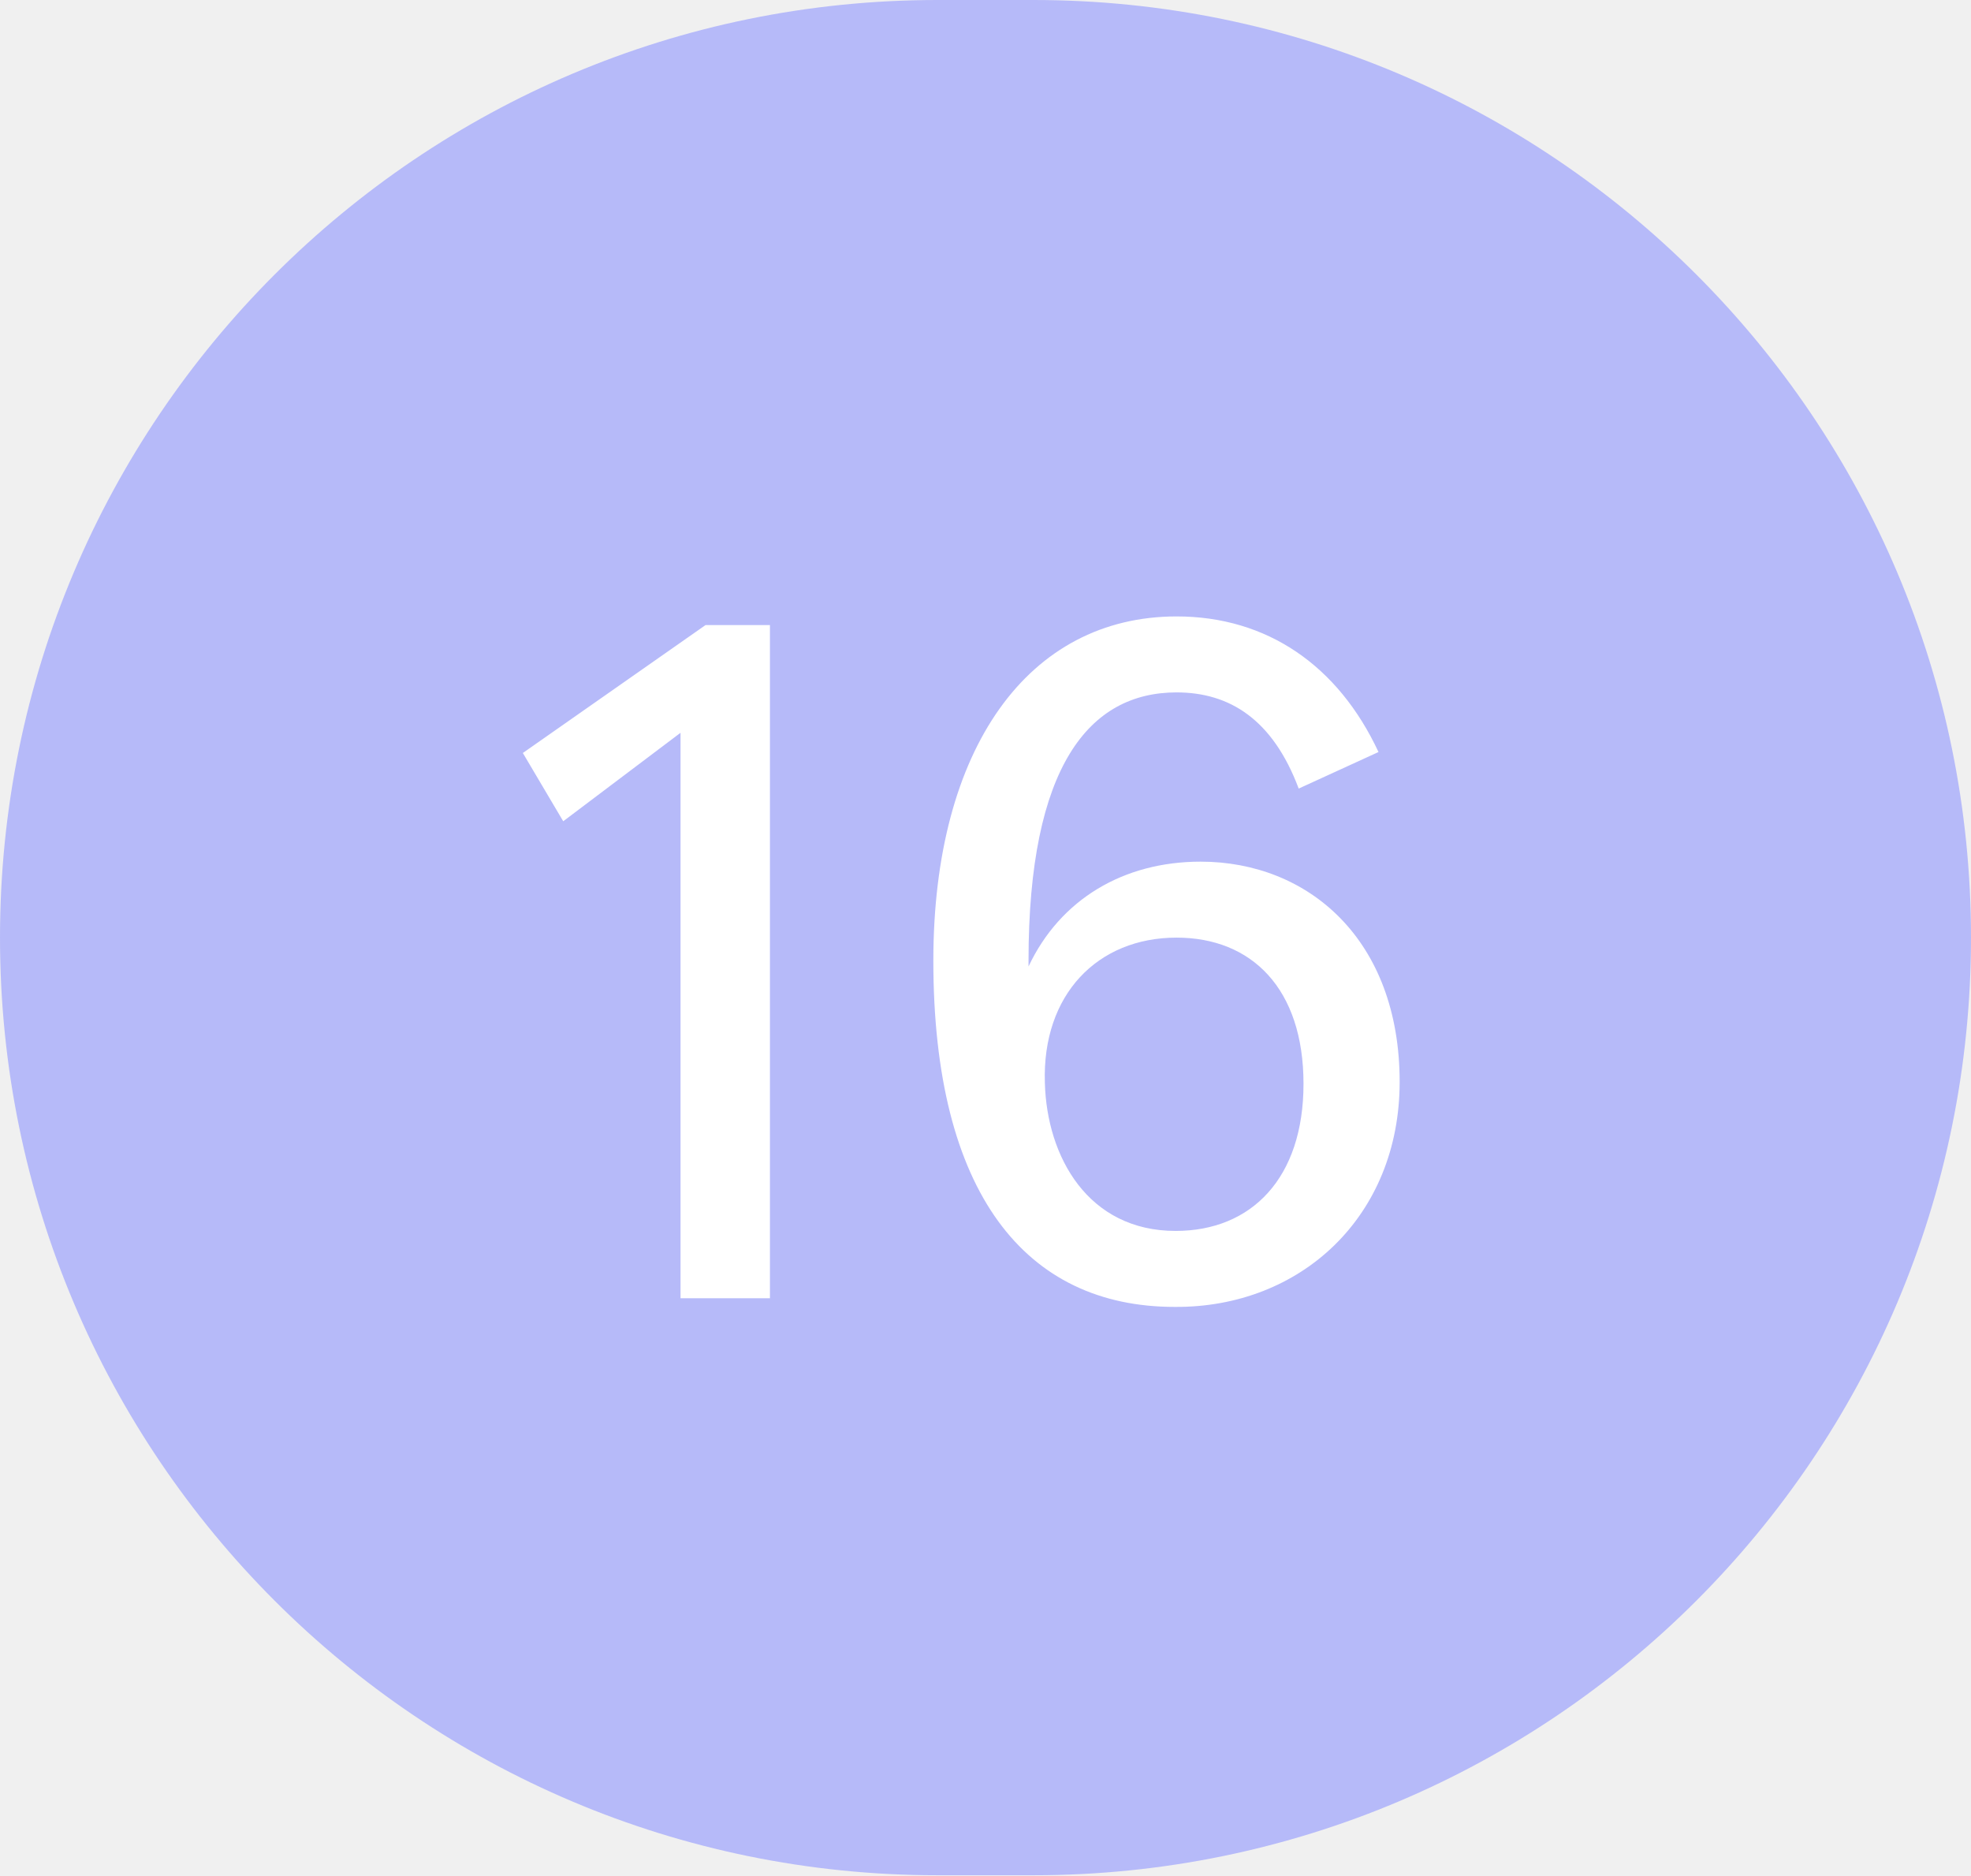
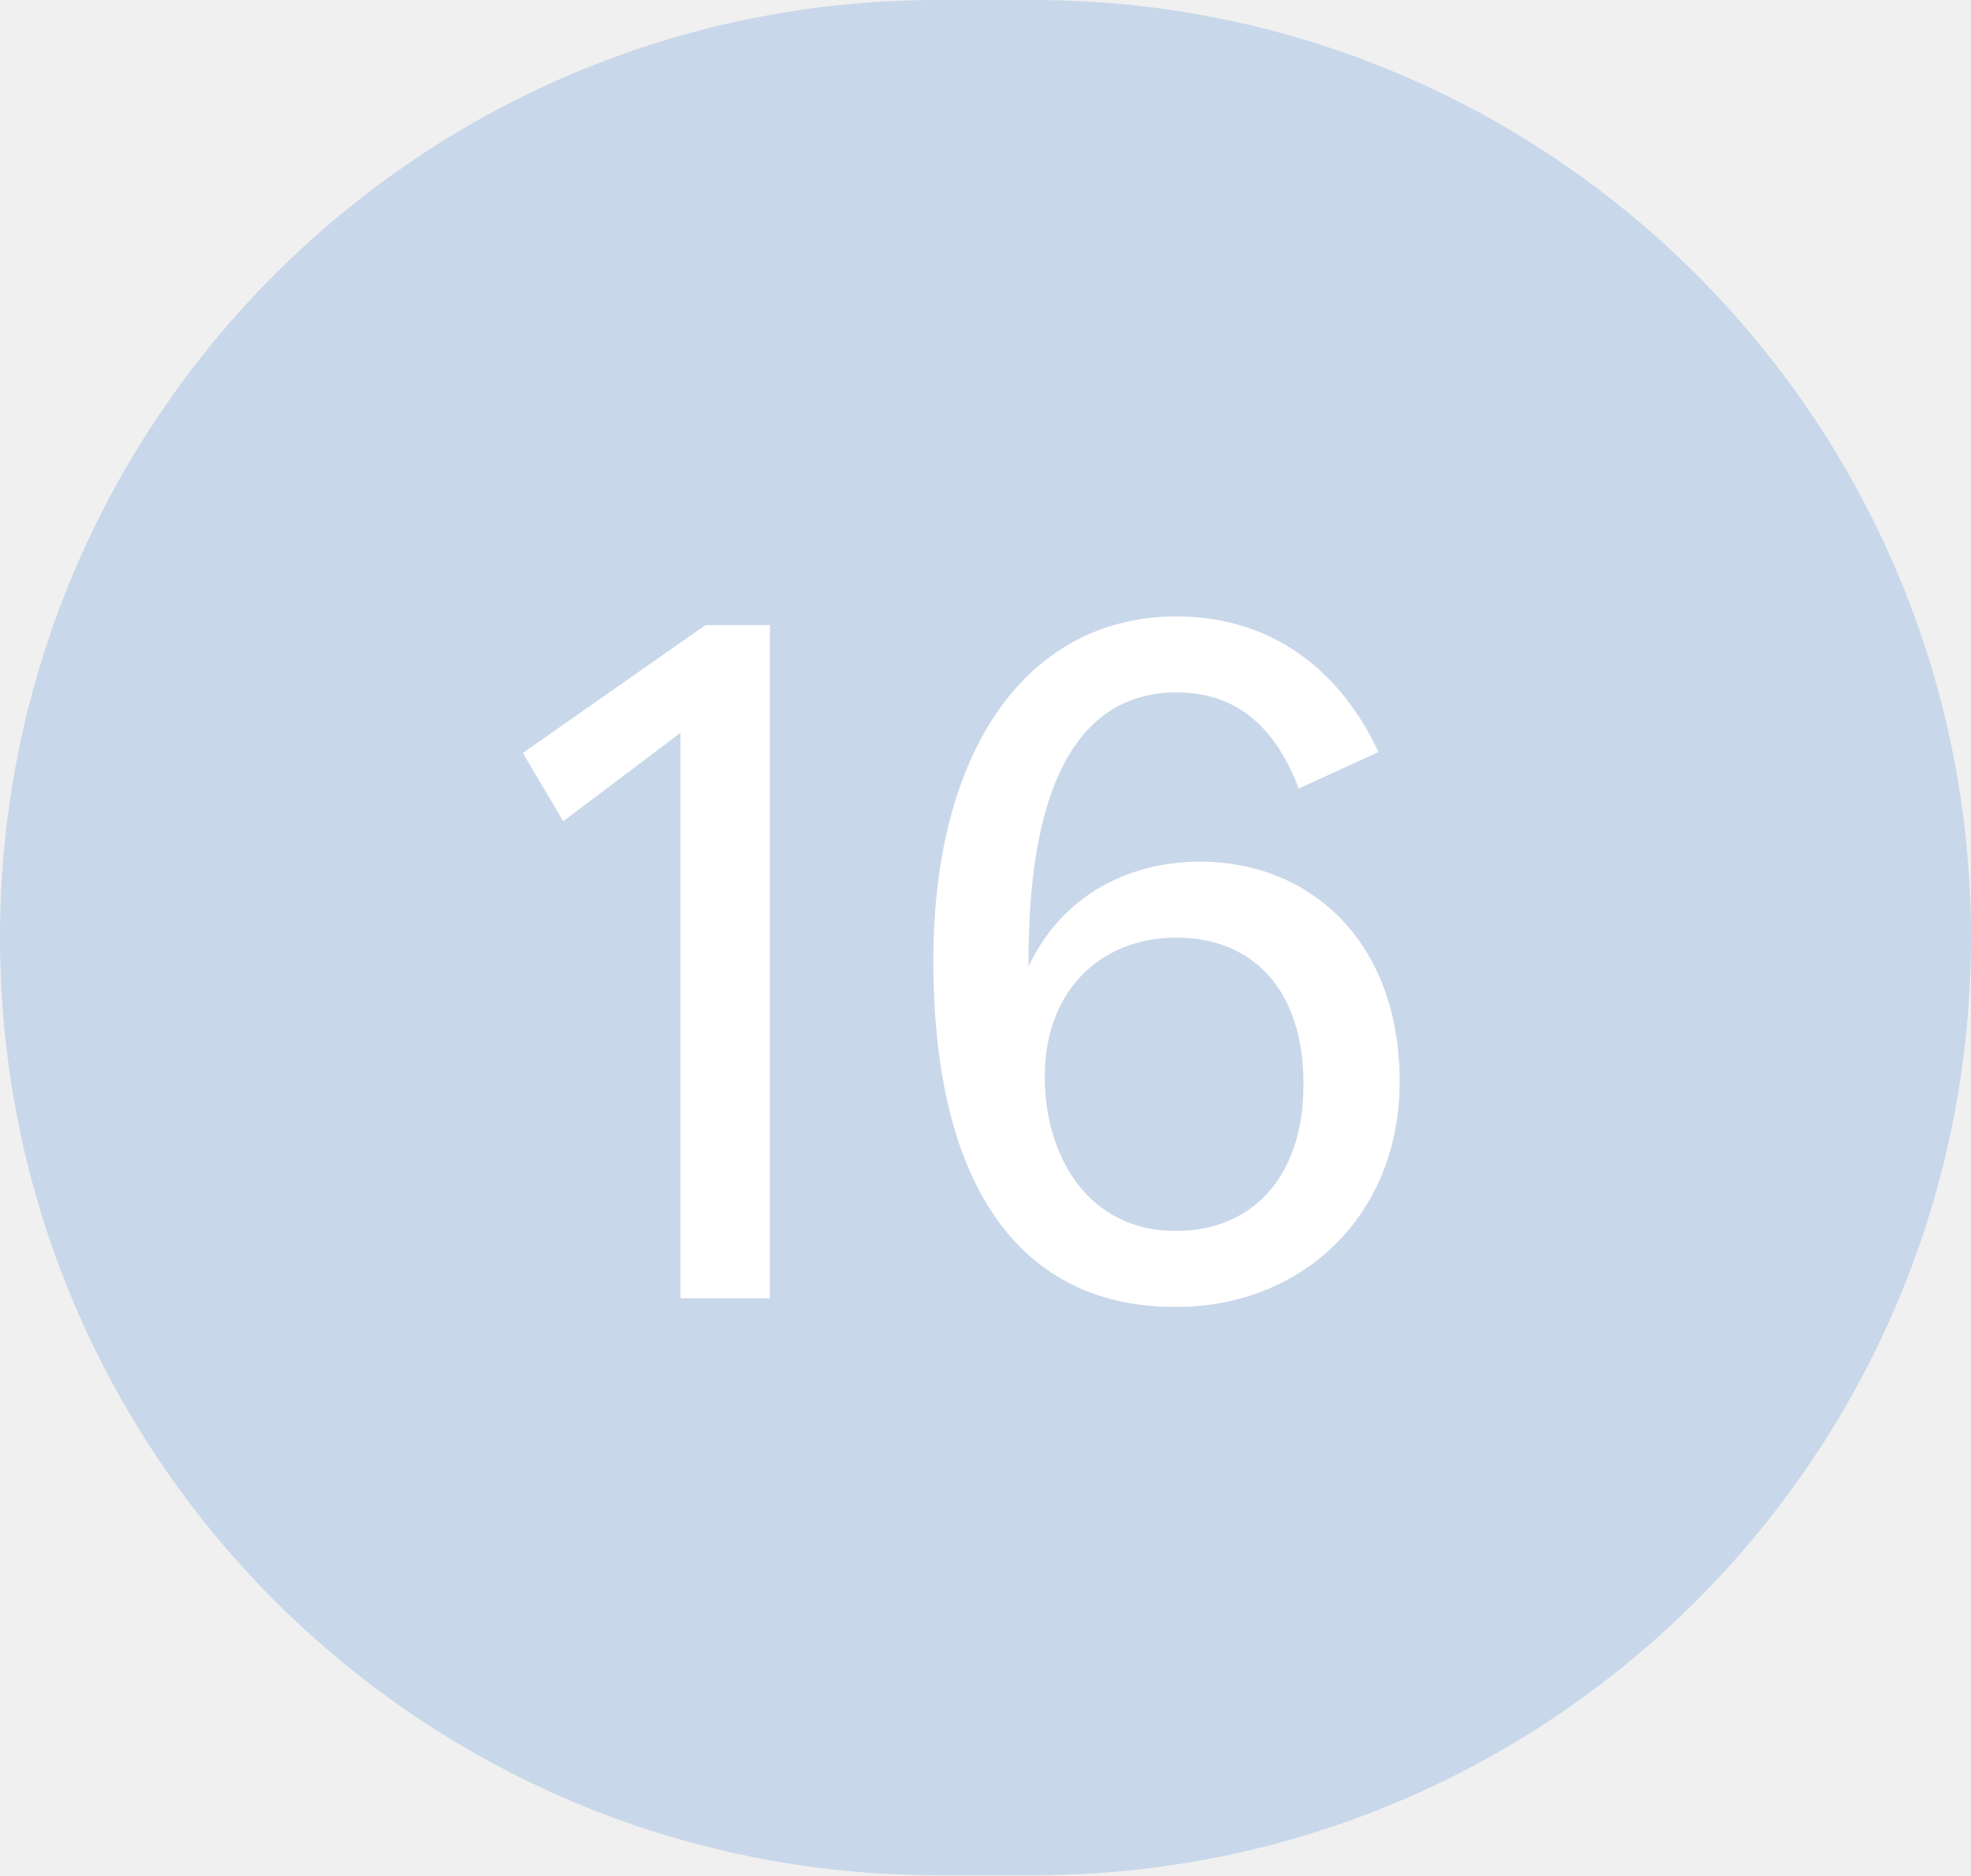
<svg xmlns="http://www.w3.org/2000/svg" width="41" height="39" viewBox="0 0 41 39" fill="none">
-   <rect width="41" height="39" rx="19.5" fill="#B6BAF9" />
-   <path d="M11.716 17.08L10.876 15.66L14.676 13H16.016V27H14.156V15.24L11.716 17.08ZM24.435 27.18C21.335 27.18 19.415 24.82 19.415 19.98C19.415 15.56 21.395 12.82 24.475 12.82C26.355 12.82 27.835 13.84 28.675 15.64L27.015 16.4C26.475 14.96 25.575 14.4 24.475 14.4C22.655 14.4 21.395 15.94 21.395 19.98V20.08V20.1C22.055 18.7 23.375 17.92 24.975 17.92C27.215 17.92 29.115 19.54 29.115 22.5C29.115 25.3 27.055 27.2 24.435 27.18ZM24.455 25.6C26.035 25.6 27.115 24.5 27.115 22.54C27.115 20.56 26.035 19.5 24.475 19.5C22.835 19.5 21.675 20.68 21.735 22.52C21.775 24.06 22.635 25.6 24.455 25.6Z" fill="white" />
+   <g clip-path="url(#clip0_318_5)">
+     <path d="M21.5 0H19.5C8.73 0 0 8.73 0 19.5C0 30.27 8.73 39 19.5 39H21.5C32.27 39 41 30.27 41 19.5C41 8.73 32.27 0 21.5 0Z" fill="#C9D7EA" />
+     <path d="M11.716 17.08L10.876 15.66L14.676 13H16.016V27H14.156V15.24L11.716 17.08ZM24.435 27.18C21.335 27.18 19.415 24.82 19.415 19.98C19.415 15.56 21.395 12.82 24.475 12.82C26.355 12.82 27.835 13.84 28.675 15.64L27.015 16.4C26.475 14.96 25.575 14.4 24.475 14.4C22.655 14.4 21.395 15.94 21.395 19.98V20.08V20.1C22.055 18.7 23.375 17.92 24.975 17.92C27.215 17.92 29.115 19.54 29.115 22.5C29.115 25.3 27.055 27.2 24.435 27.18ZM24.455 25.6C26.035 25.6 27.115 24.5 27.115 22.54C27.115 20.56 26.035 19.5 24.475 19.5C22.835 19.5 21.675 20.68 21.735 22.52C21.775 24.06 22.635 25.6 24.455 25.6Z" fill="white" />
+   </g>
+   <defs>
+     <clipPath id="clip0_318_5">
+       <rect width="41" height="39" fill="white" />
+     </clipPath>
+   </defs>
</svg>
